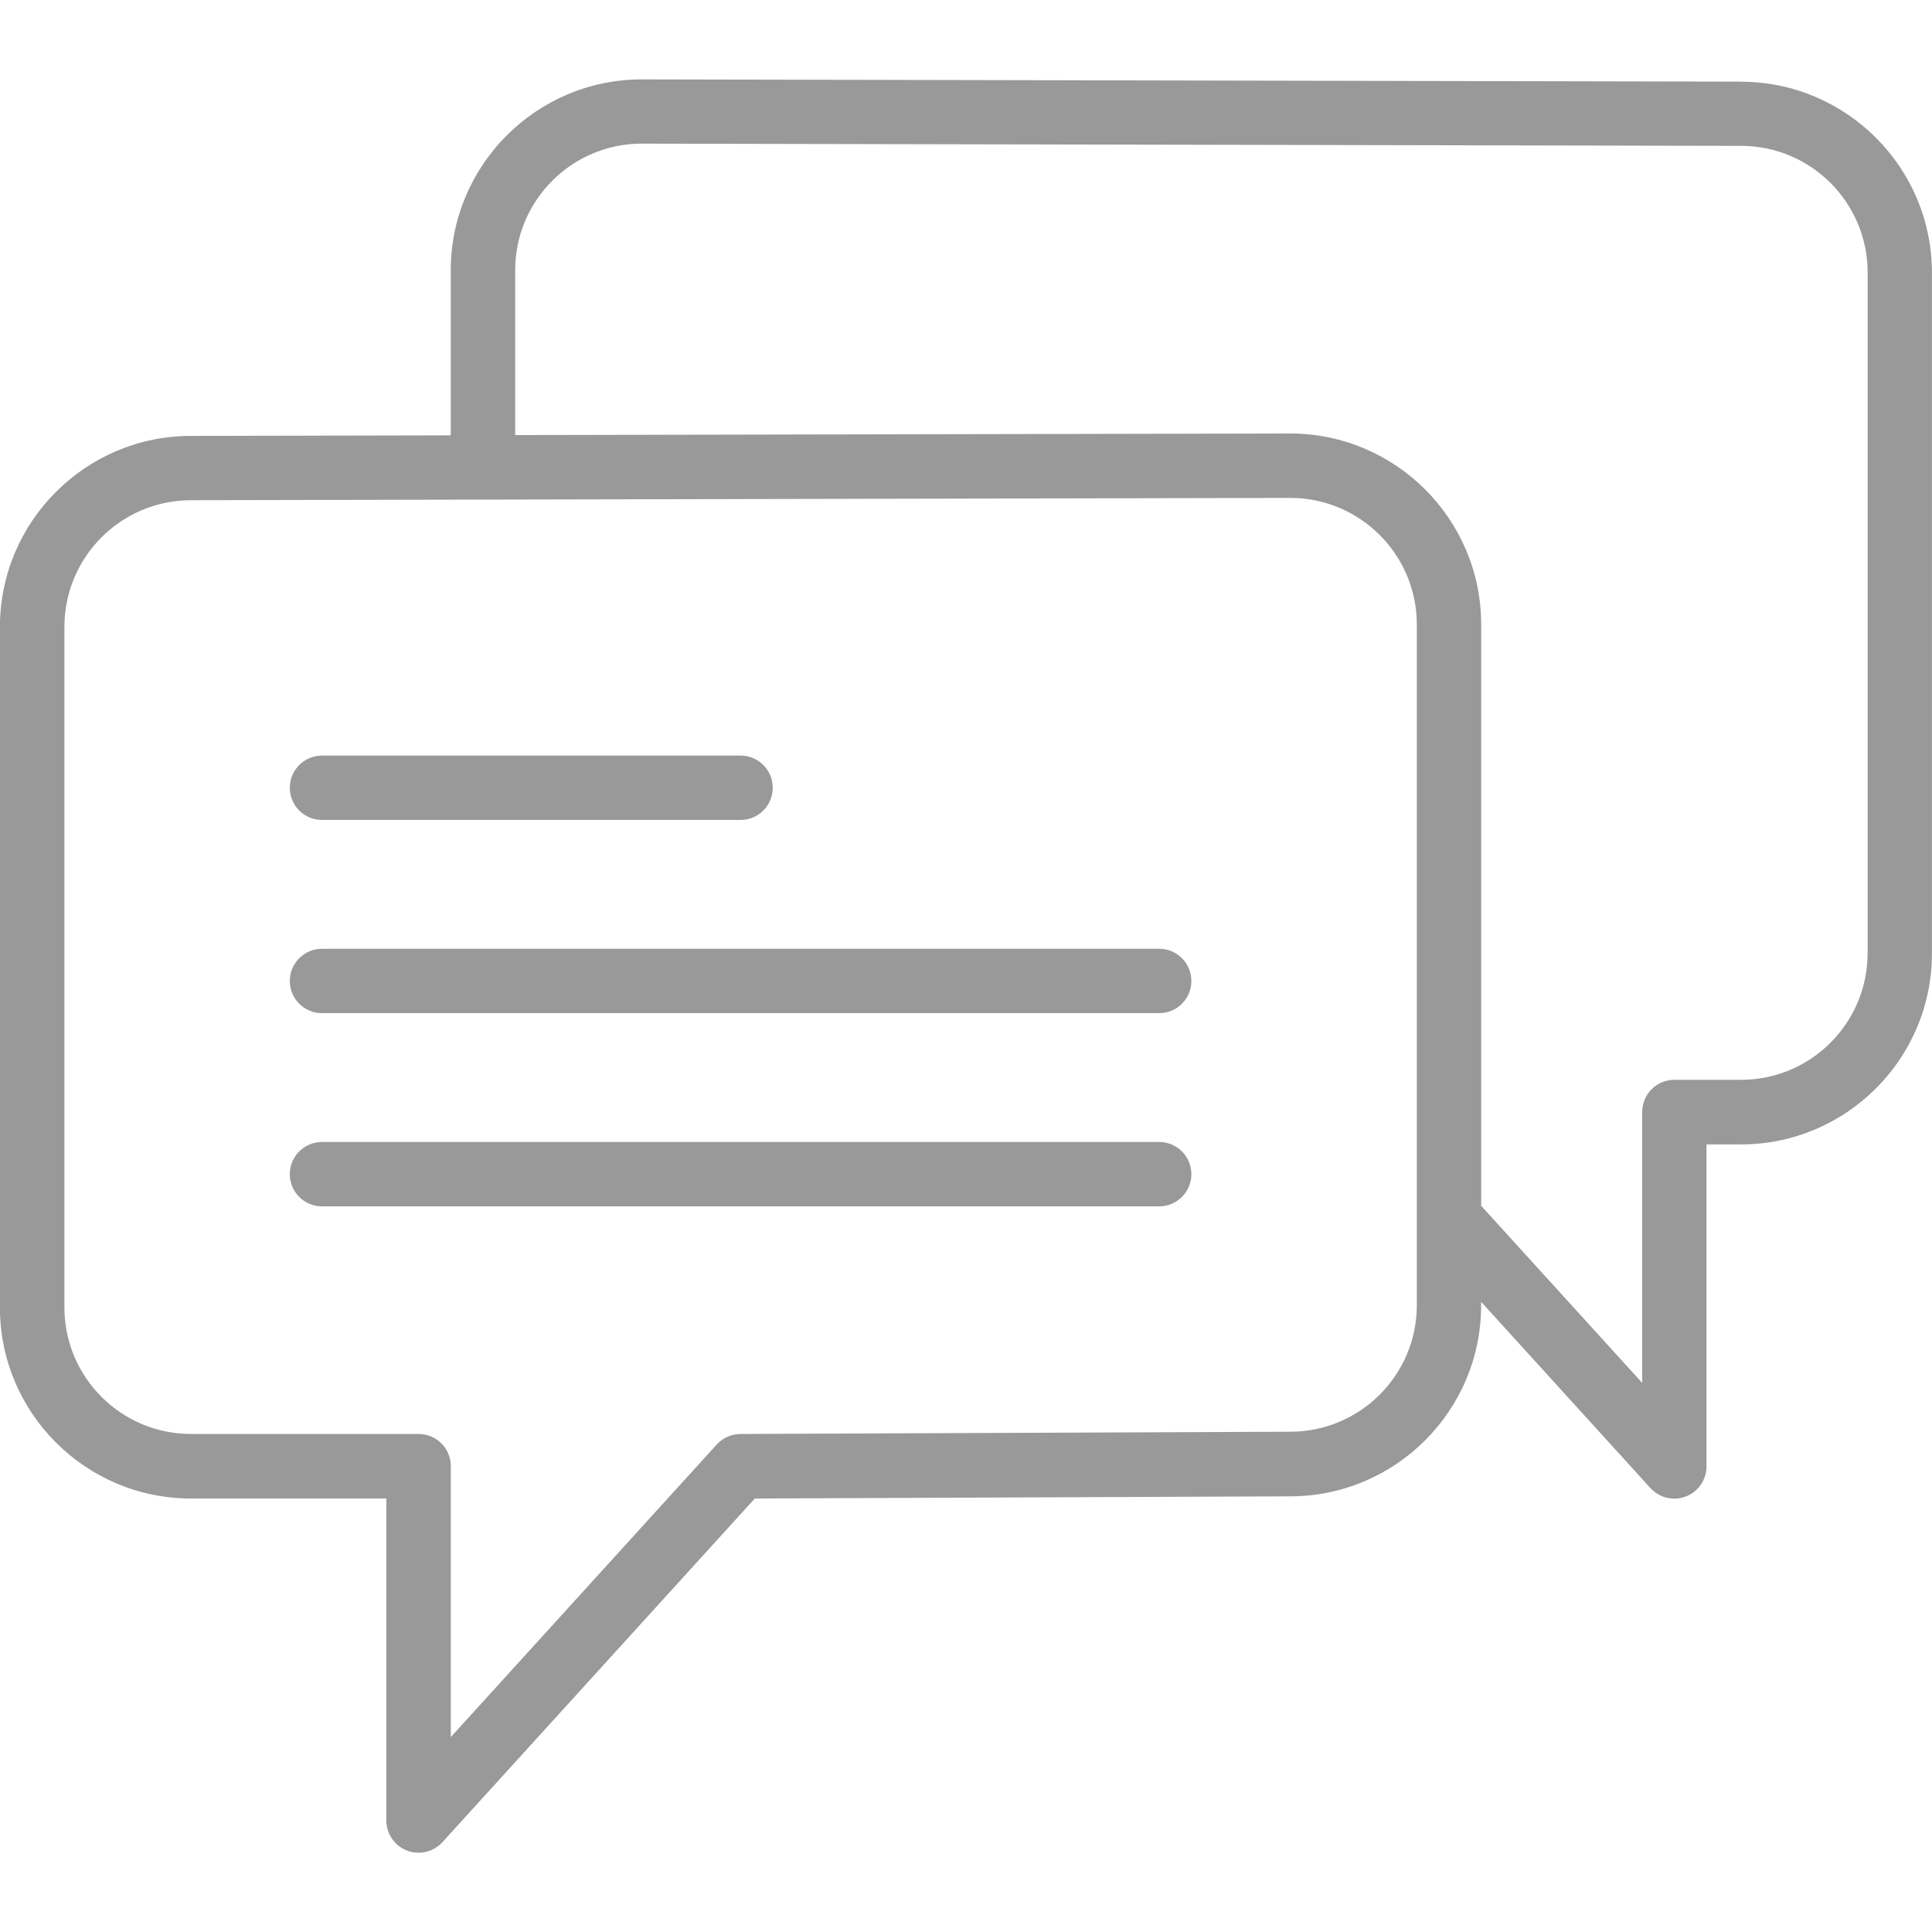
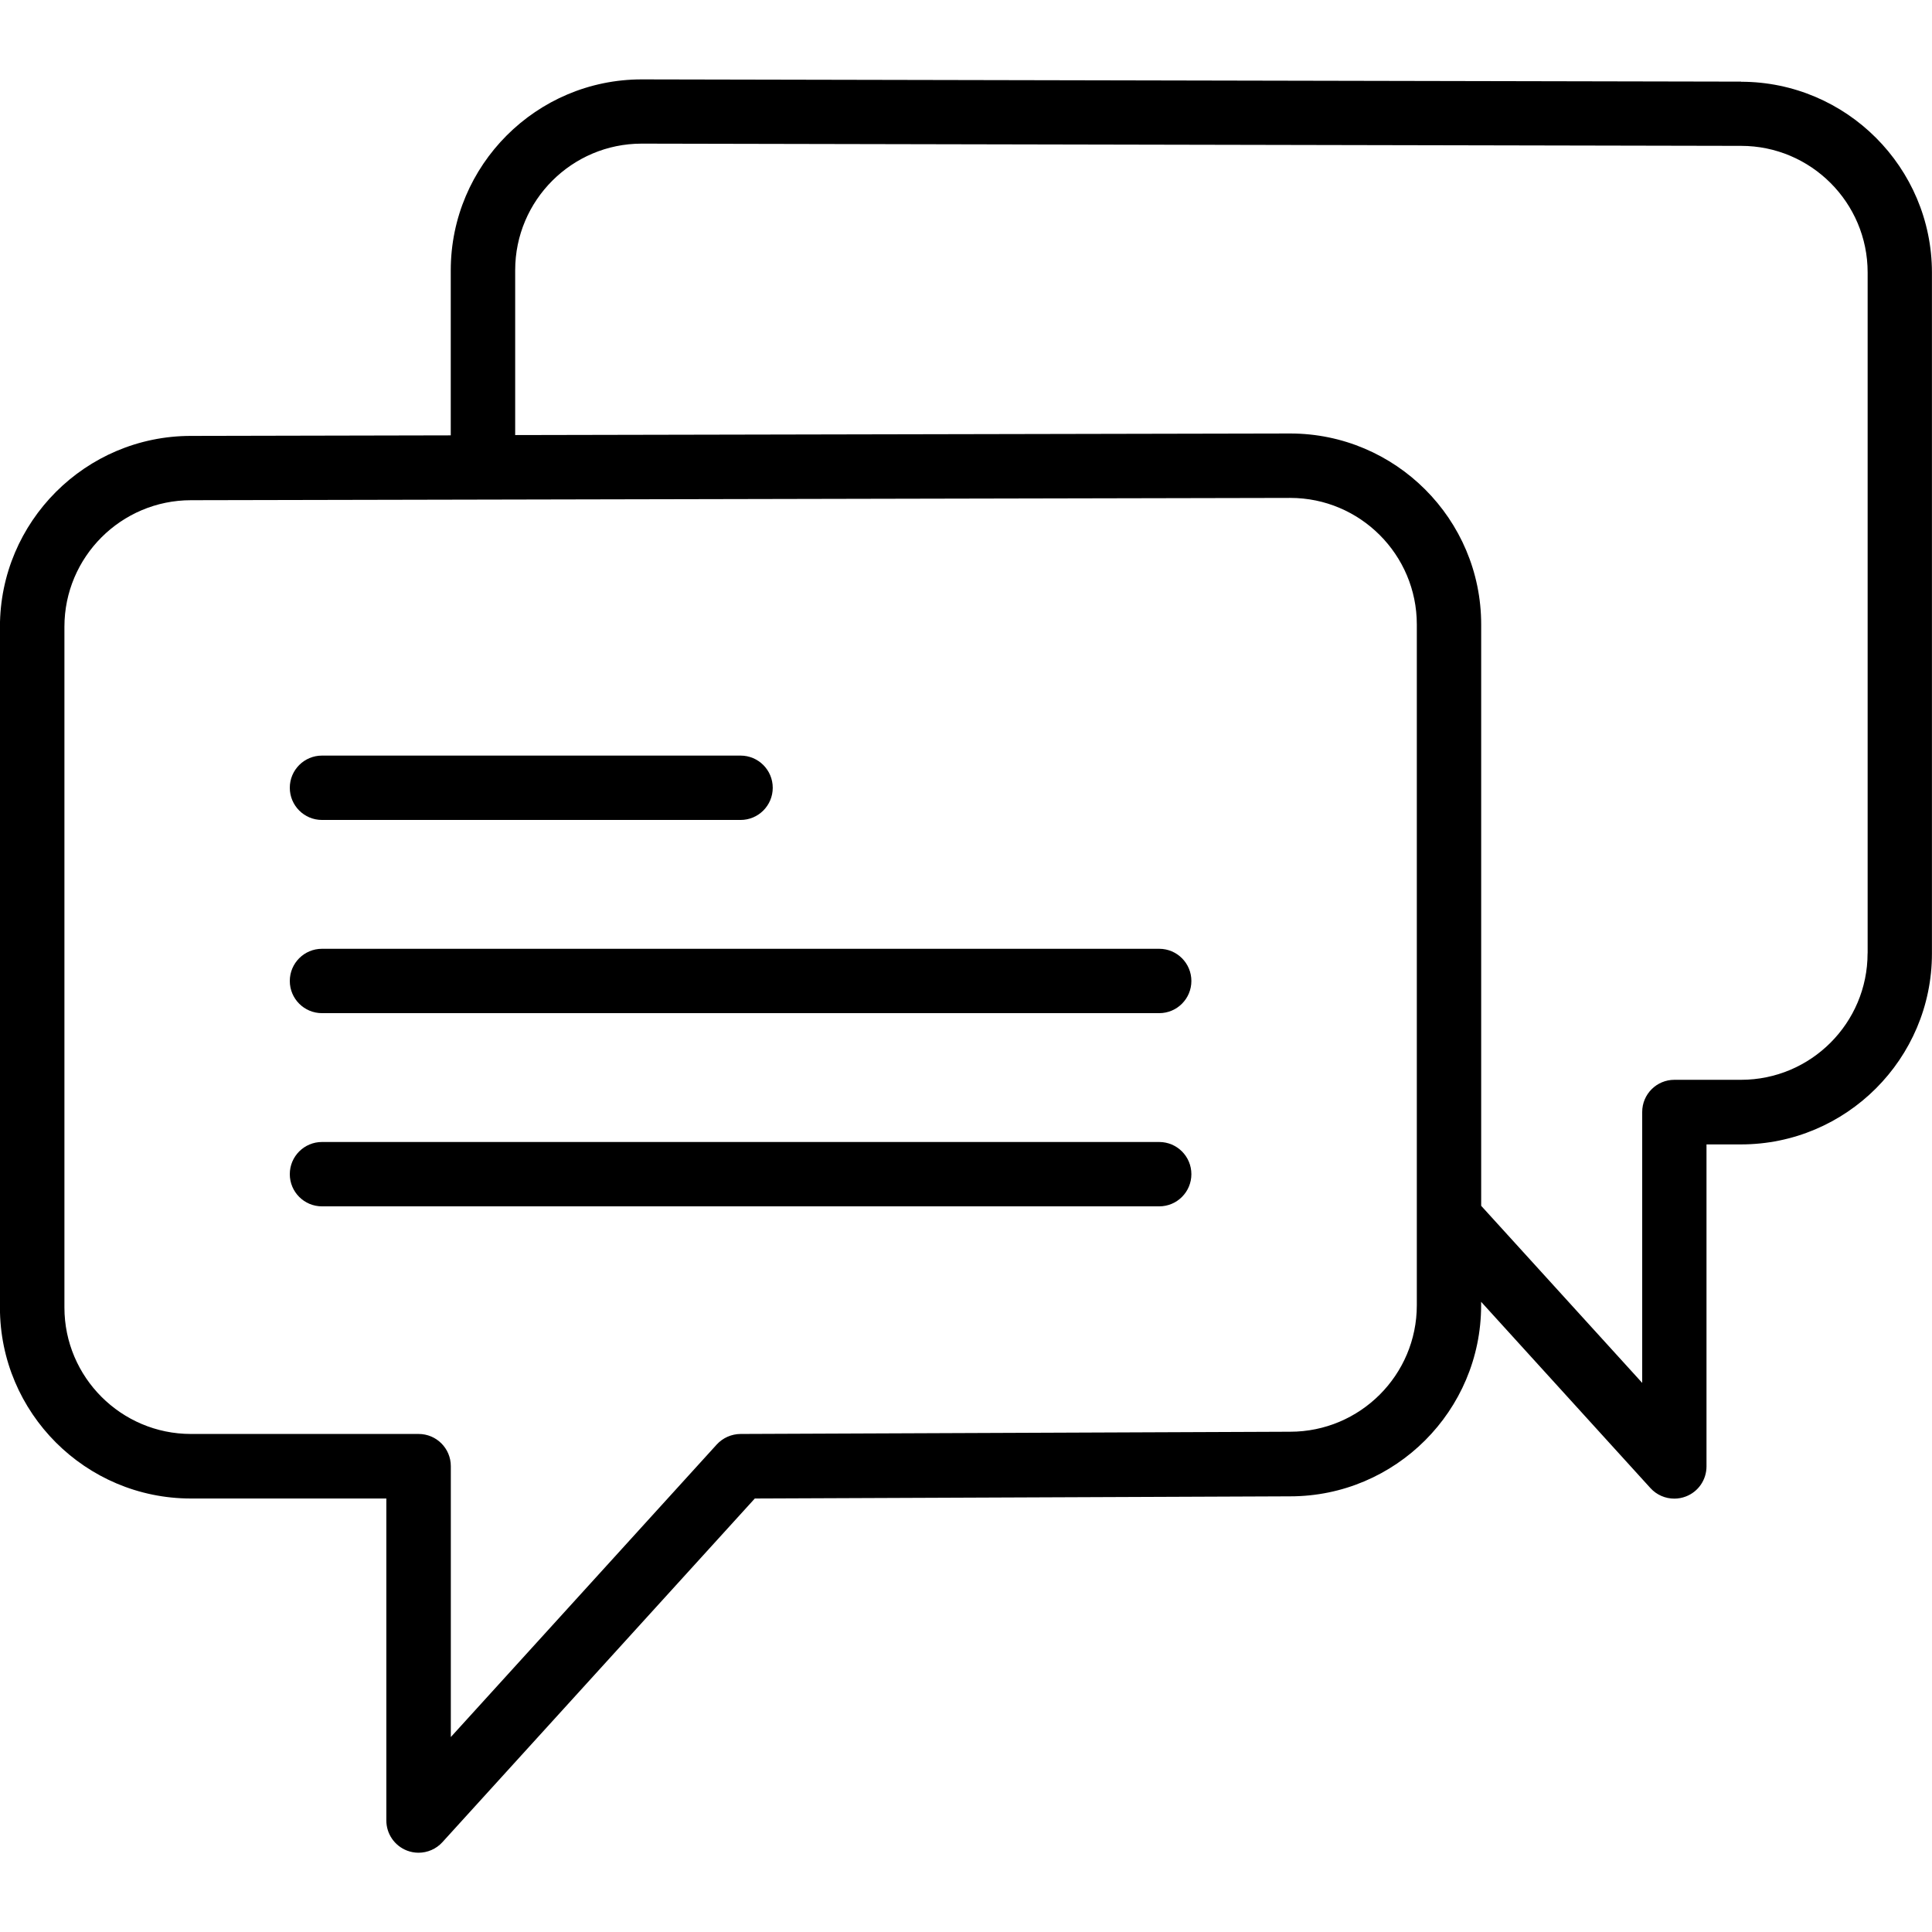
<svg xmlns="http://www.w3.org/2000/svg" version="1.1" width="32" height="32" viewBox="0 0 32 32">
-   <path fill="#999" d="M5.333 13.581h6.933c0.295 0 0.533-0.239 0.533-0.533s-0.238-0.533-0.533-0.533h-6.933c-0.295 0-0.533 0.239-0.533 0.533s0.238 0.533 0.533 0.533z" />
-   <path fill="#999" d="M19.2 15.715h-13.867c-0.295 0-0.533 0.239-0.533 0.533s0.238 0.533 0.533 0.533h13.867c0.295 0 0.533-0.239 0.533-0.533s-0.238-0.533-0.533-0.533z" />
-   <path fill="#999" d="M19.2 18.915h-13.867c-0.295 0-0.533 0.239-0.533 0.533s0.238 0.533 0.533 0.533h13.867c0.295 0 0.533-0.239 0.533-0.533s-0.238-0.533-0.533-0.533z" />
-   <path fill="#999" d="M28.838 1.352l-18.209-0.037c-1.744 0-3.163 1.419-3.163 3.163v2.733l-4.304 0.009c-1.744 0-3.163 1.419-3.163 3.163v11.275c0 1.744 1.419 3.162 3.163 3.162h3.237v5.333c0 0.22 0.135 0.418 0.341 0.498 0.062 0.024 0.127 0.036 0.192 0.036 0.147 0 0.292-0.061 0.395-0.174l5.175-5.693 8.867-0.036c1.744 0 3.163-1.419 3.163-3.162v-0.060l2.805 3.086c0.103 0.113 0.247 0.174 0.395 0.174 0.065 0 0.13-0.012 0.192-0.036 0.206-0.079 0.341-0.277 0.341-0.498v-5.333h0.571c1.744 0 3.163-1.419 3.163-3.162v-11.276c0-1.743-1.418-3.162-3.162-3.163zM23.467 21.619c0 1.156-0.94 2.095-2.098 2.095l-9.104 0.037c-0.149 0.001-0.292 0.064-0.393 0.174l-4.405 4.846v-4.487c0-0.294-0.238-0.533-0.533-0.533h-3.771c-1.156 0-2.096-0.94-2.096-2.095v-11.275c0-1.156 0.94-2.096 2.097-2.096l4.836-0.010c0 0 0 0 0 0s0.001 0 0.001 0l13.37-0.028c1.156 0 2.096 0.94 2.096 2.096v11.276zM30.933 15.79c0 1.156-0.94 2.095-2.096 2.095h-1.104c-0.295 0-0.533 0.239-0.533 0.533v4.487l-2.667-2.933v-9.629c0-1.744-1.419-3.163-3.164-3.163l-12.836 0.026v-2.731c0-1.156 0.94-2.096 2.095-2.096l18.209 0.037c0.001 0 0.001 0 0.001 0 1.156 0 2.096 0.94 2.096 2.096v11.276z" />
+   <path fill="#000" d="M5.333 13.581h6.933c0.295 0 0.533-0.239 0.533-0.533s-0.238-0.533-0.533-0.533h-6.933c-0.295 0-0.533 0.239-0.533 0.533s0.238 0.533 0.533 0.533z" />
+   <path fill="#000" d="M19.2 15.715h-13.867c-0.295 0-0.533 0.239-0.533 0.533s0.238 0.533 0.533 0.533h13.867c0.295 0 0.533-0.239 0.533-0.533s-0.238-0.533-0.533-0.533z" />
+   <path fill="#000" d="M19.2 18.915h-13.867c-0.295 0-0.533 0.239-0.533 0.533s0.238 0.533 0.533 0.533h13.867c0.295 0 0.533-0.239 0.533-0.533s-0.238-0.533-0.533-0.533z" />
+   <path fill="#000" d="M28.838 1.352l-18.209-0.037c-1.744 0-3.163 1.419-3.163 3.163v2.733l-4.304 0.009c-1.744 0-3.163 1.419-3.163 3.163v11.275c0 1.744 1.419 3.162 3.163 3.162h3.237v5.333c0 0.22 0.135 0.418 0.341 0.498 0.062 0.024 0.127 0.036 0.192 0.036 0.147 0 0.292-0.061 0.395-0.174l5.175-5.693 8.867-0.036c1.744 0 3.163-1.419 3.163-3.162v-0.060l2.805 3.086c0.103 0.113 0.247 0.174 0.395 0.174 0.065 0 0.13-0.012 0.192-0.036 0.206-0.079 0.341-0.277 0.341-0.498v-5.333h0.571c1.744 0 3.163-1.419 3.163-3.162v-11.276c0-1.743-1.418-3.162-3.162-3.163zM23.467 21.619c0 1.156-0.94 2.095-2.098 2.095l-9.104 0.037c-0.149 0.001-0.292 0.064-0.393 0.174l-4.405 4.846v-4.487c0-0.294-0.238-0.533-0.533-0.533h-3.771c-1.156 0-2.096-0.94-2.096-2.095v-11.275c0-1.156 0.94-2.096 2.097-2.096l4.836-0.010c0 0 0 0 0 0s0.001 0 0.001 0l13.37-0.028c1.156 0 2.096 0.94 2.096 2.096v11.276zM30.933 15.79c0 1.156-0.94 2.095-2.096 2.095h-1.104c-0.295 0-0.533 0.239-0.533 0.533v4.487l-2.667-2.933v-9.629c0-1.744-1.419-3.163-3.164-3.163l-12.836 0.026v-2.731c0-1.156 0.94-2.096 2.095-2.096l18.209 0.037c0.001 0 0.001 0 0.001 0 1.156 0 2.096 0.94 2.096 2.096v11.276z" />
</svg>
